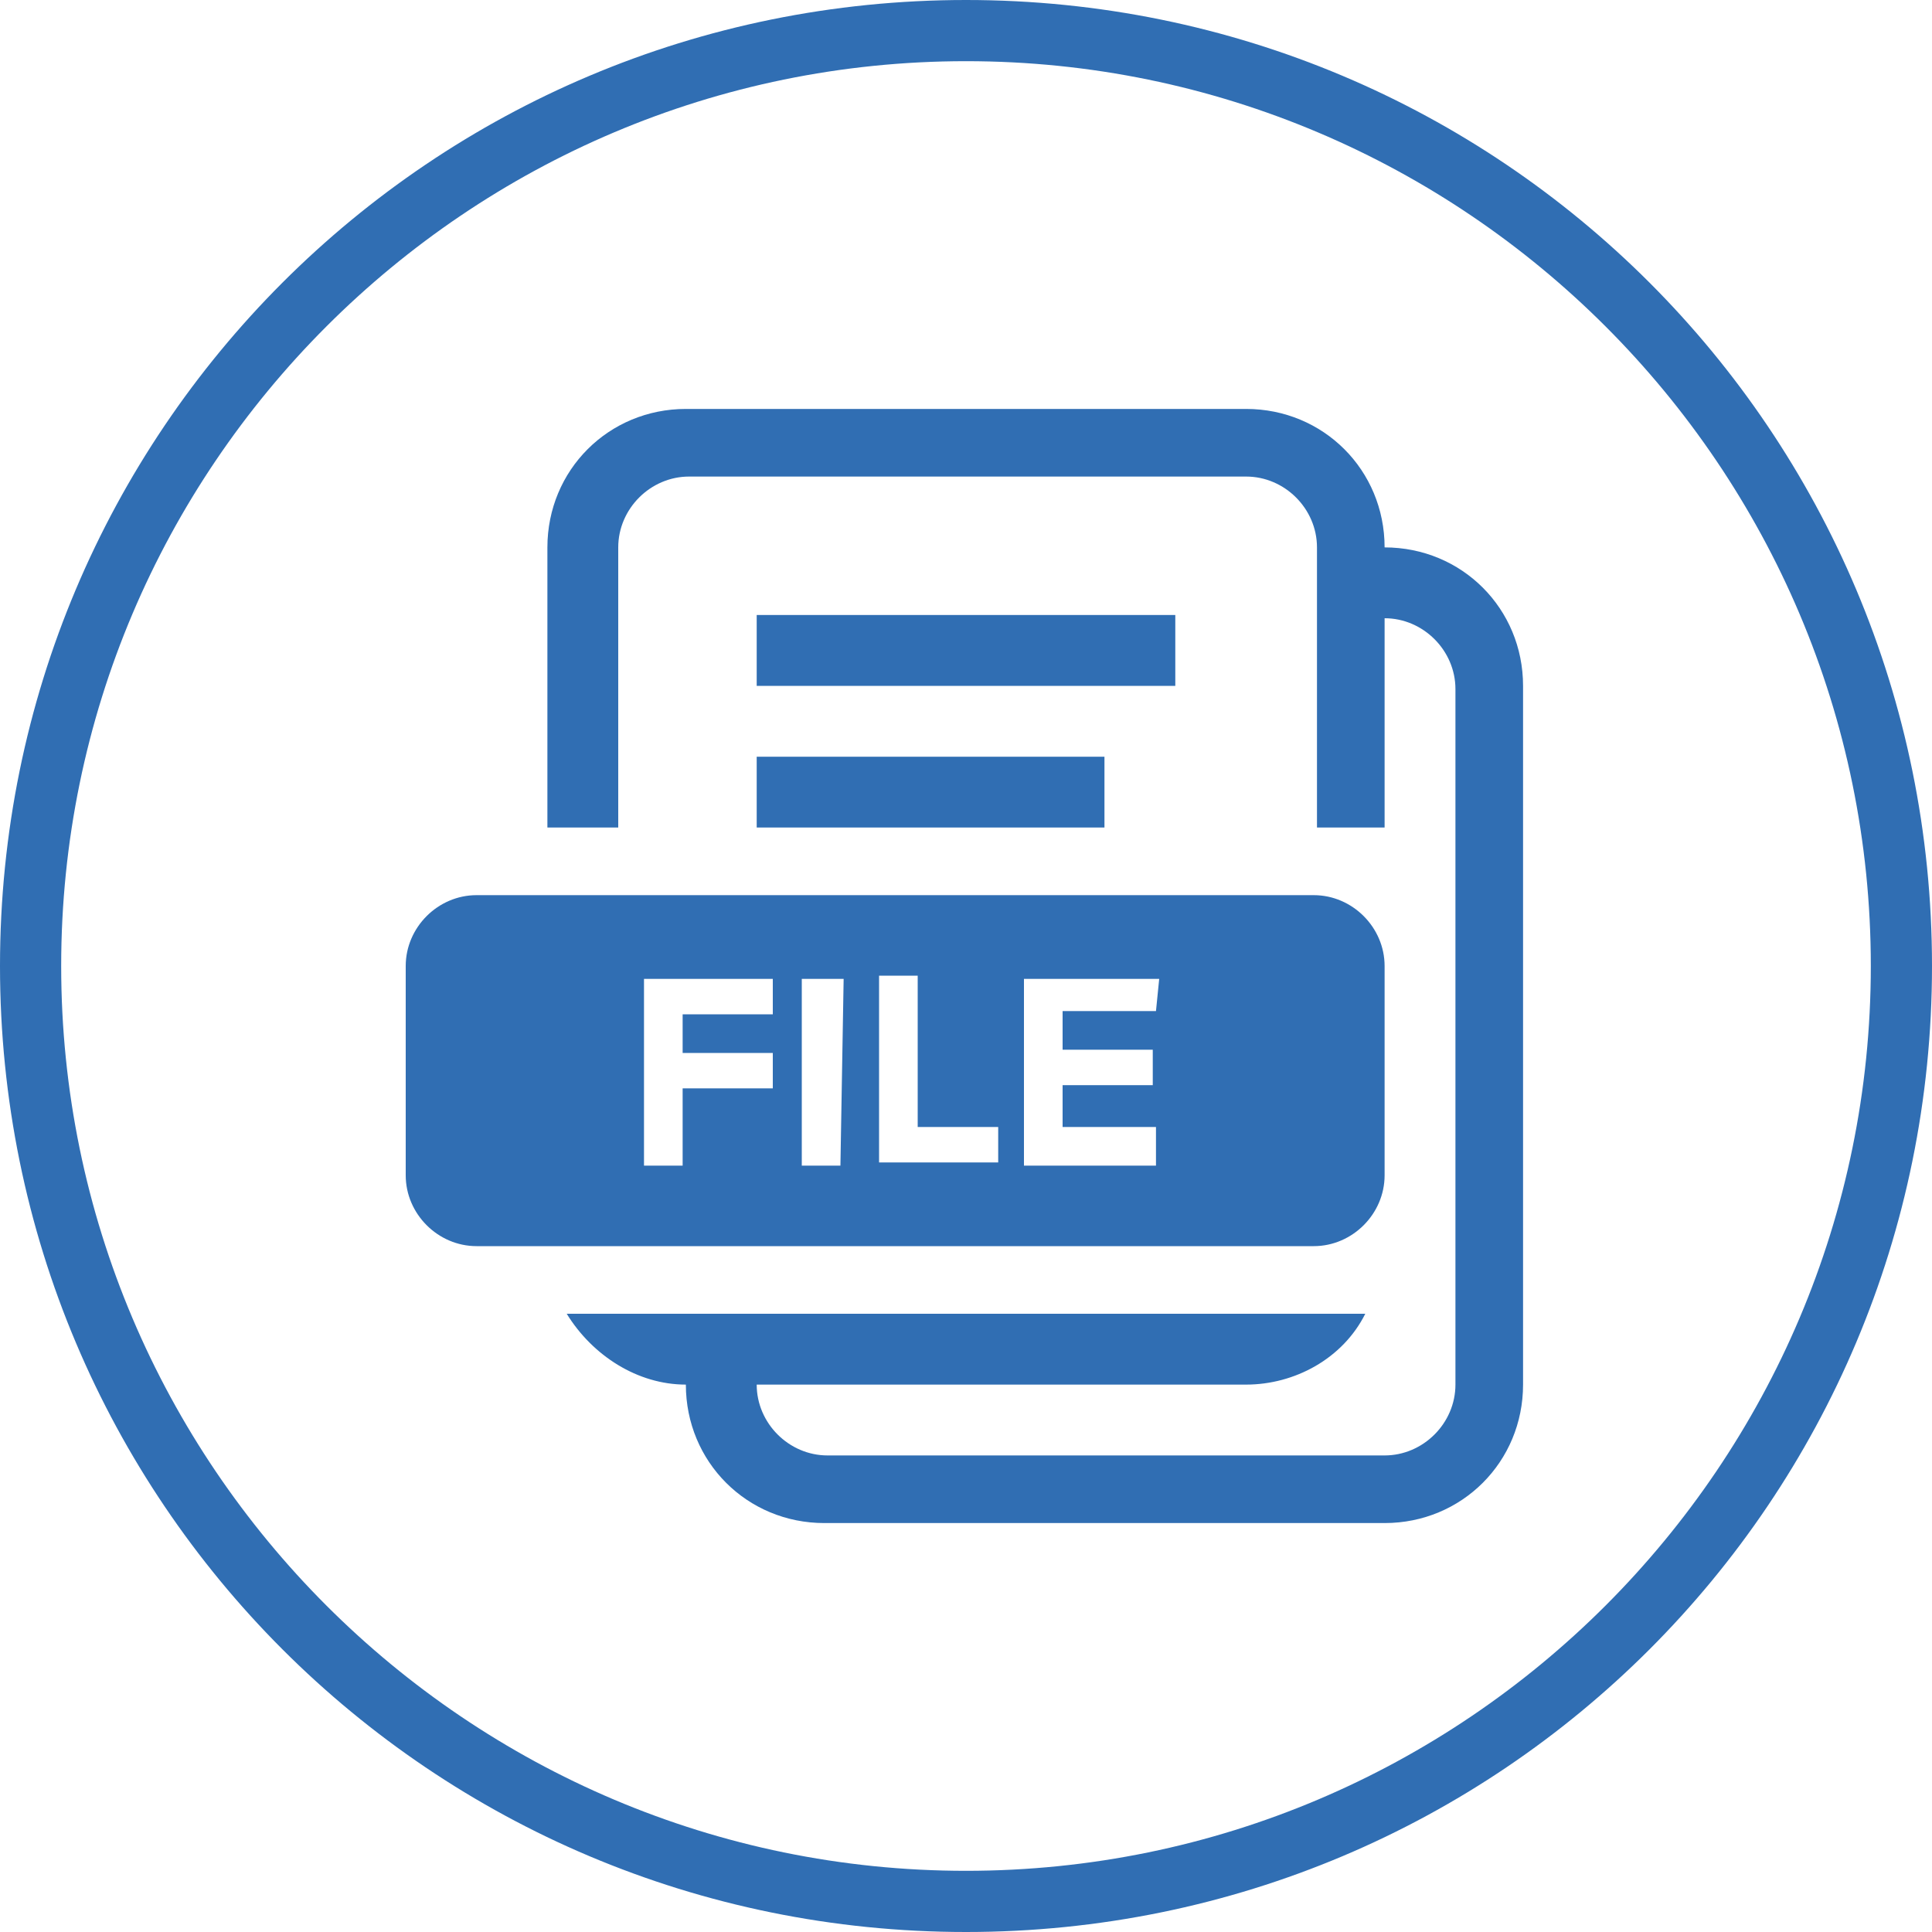
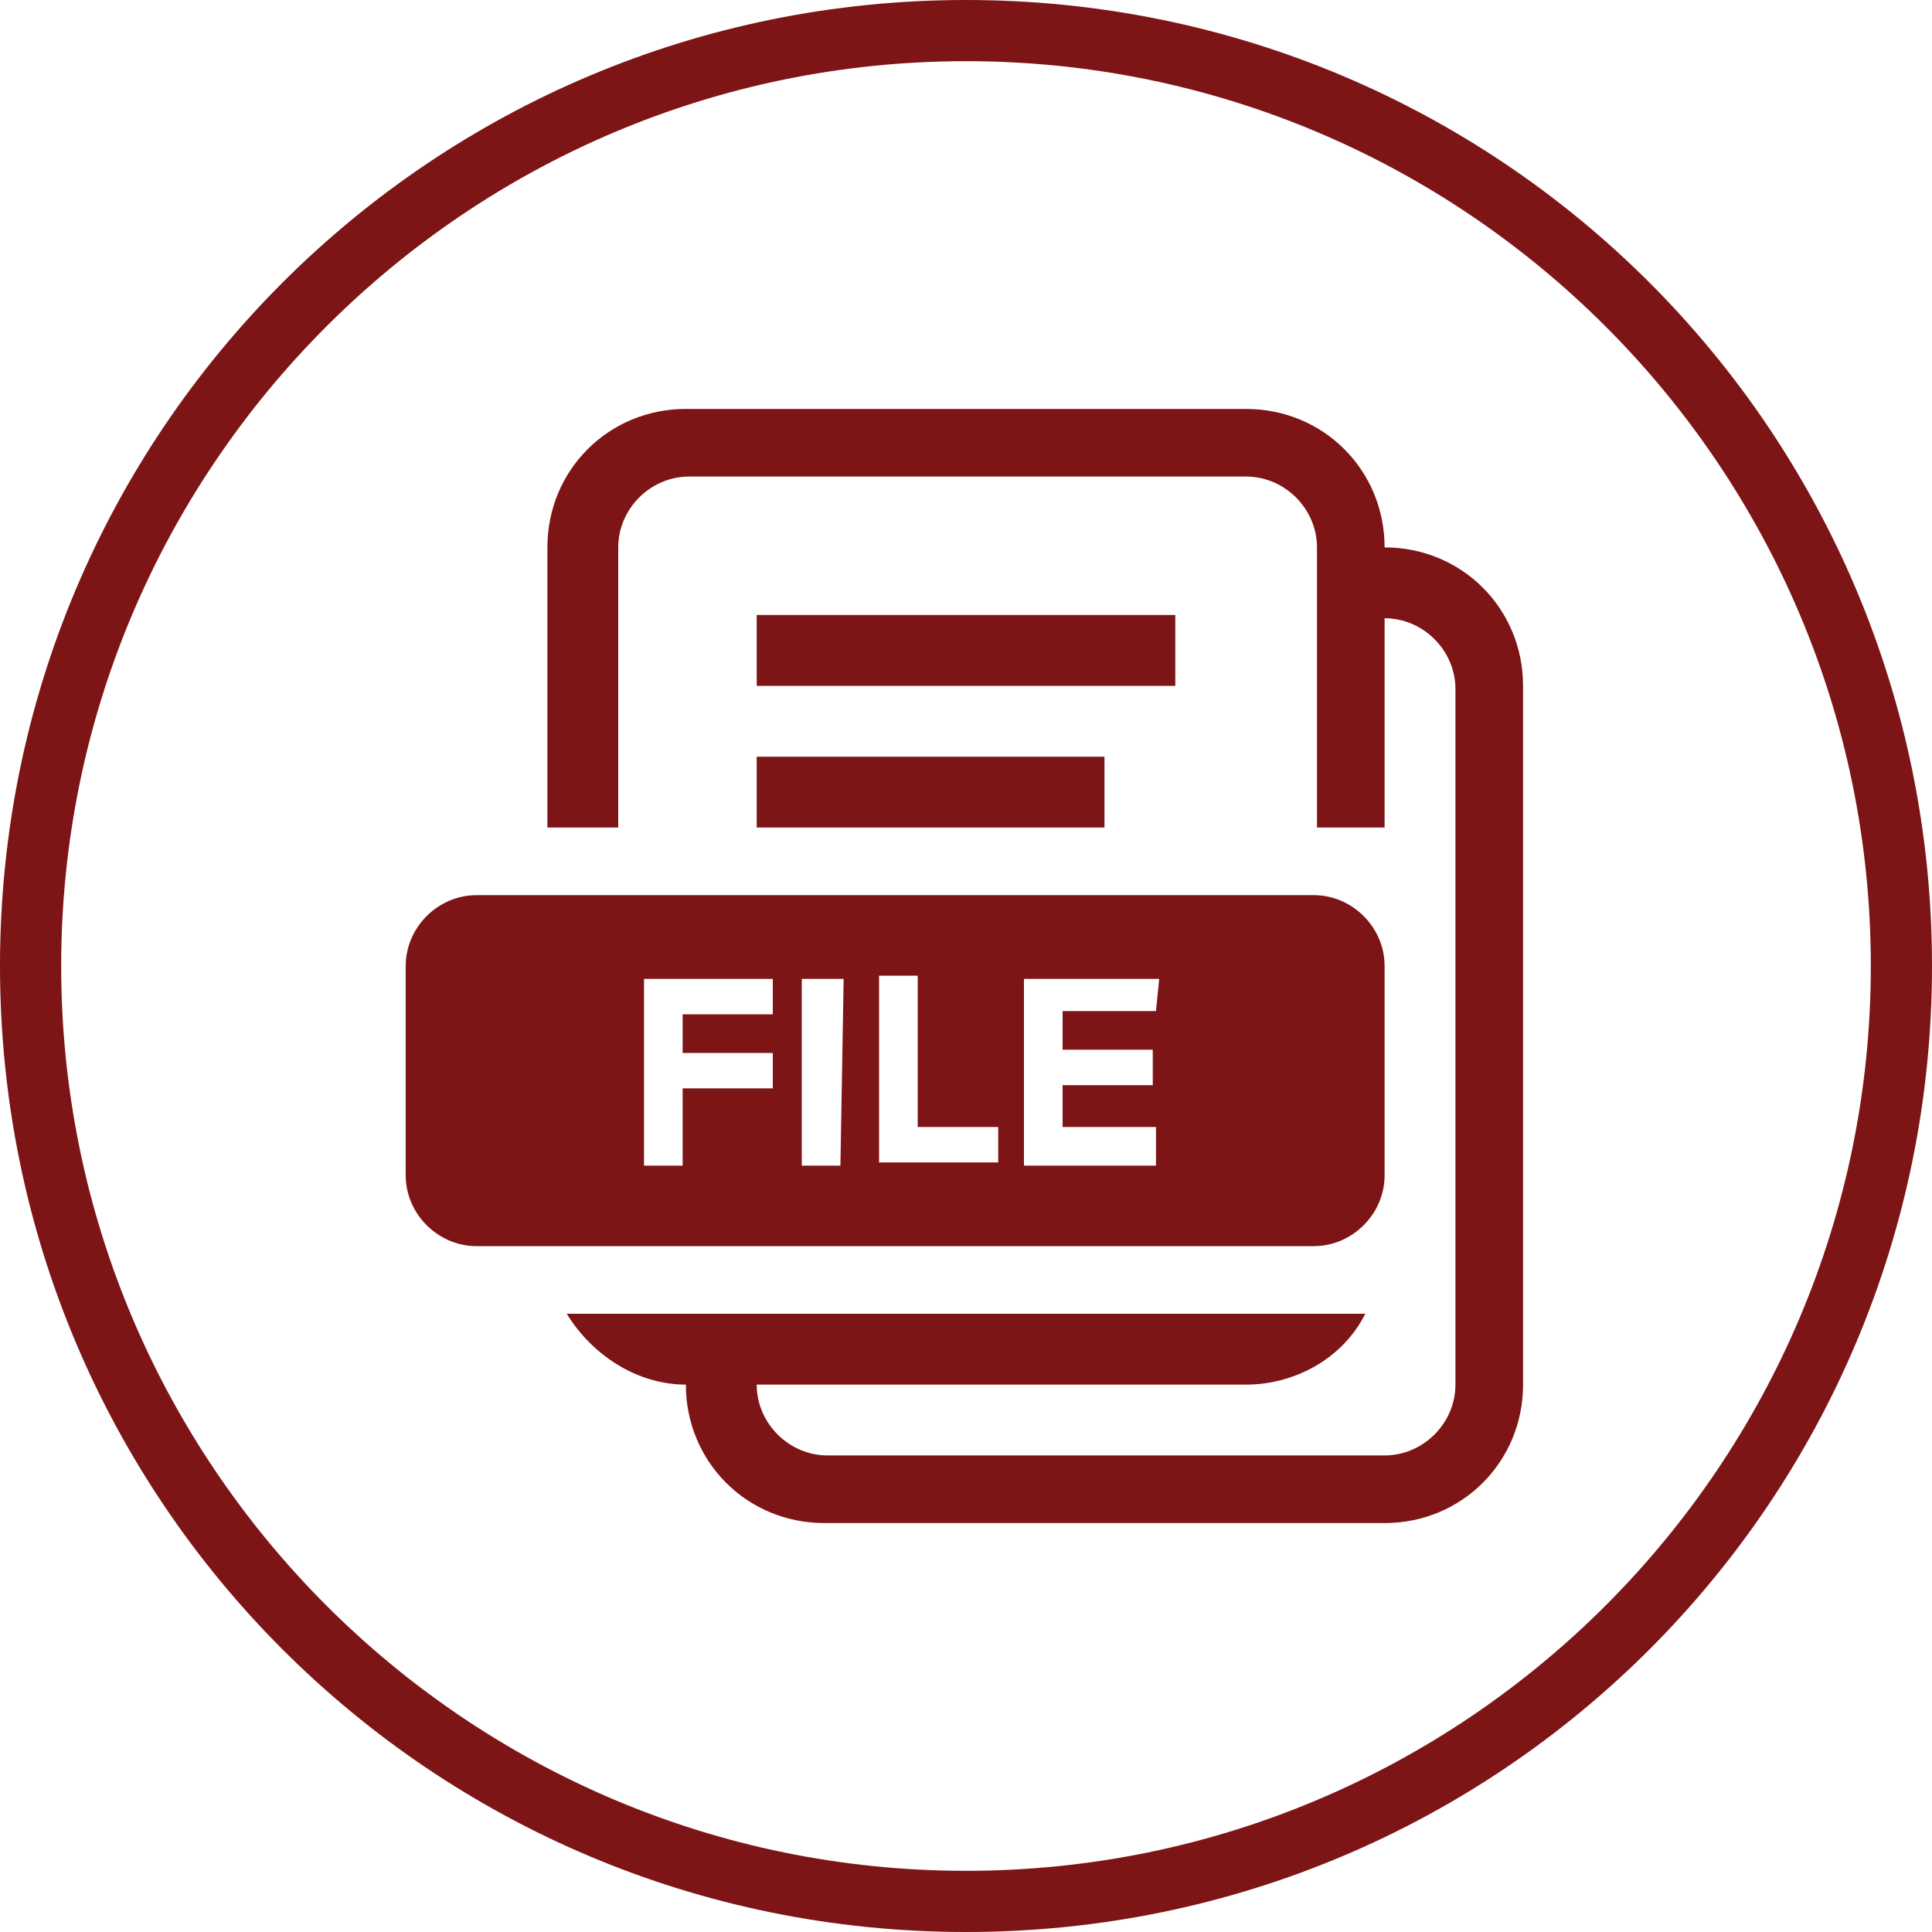
<svg xmlns="http://www.w3.org/2000/svg" version="1.1" id="Layer_1" x="0px" y="0px" viewBox="0 0 60 60" style="enable-background:new 0 0 60 60;" xml:space="preserve">
  <style type="text/css">
- 	.st0{fill:#306EB3;}
+ 	.st0{fill:#7D1416;}
</style>
  <g>
-     <path class="st0" d="M30,0C13.4,0,0,13.4,0,30s13.4,30,30,30s30-13.4,30-30S46.6,0,30,0z M30,58.1C14.5,58.1,1.9,45.5,1.9,30   S14.5,1.9,30,1.9c15.5,0,28.1,12.6,28.1,28.1C58.1,45.5,45.5,58.1,30,58.1z" />
+     <path class="st0" d="M30,0C13.4,0,0,13.4,0,30s13.4,30,30,30s30-13.4,30-30S46.6,0,30,0z M30,58.1C14.5,58.1,1.9,45.5,1.9,30   S14.5,1.9,30,1.9S58.1,14.5,58.1,30S45.5,58.1,30,58.1z" />
  </g>
  <g>
-     <path class="st0" d="M36.5,21.3h-13v-2.2h13V21.3z M23.5,25.7h10.8v-2.2H23.5V25.7z M43,17c0-2.4-1.9-4.3-4.3-4.3c0,0,0,0,0,0H21.3   c-2.4,0-4.3,1.9-4.3,4.3c0,0,0,0,0,0v8.7h2.2V17c0-1.2,1-2.2,2.2-2.2h17.3c1.2,0,2.2,1,2.2,2.2v0v8.7H43v-6.5c1.2,0,2.2,1,2.2,2.2   V43c0,1.2-1,2.2-2.2,2.2H25.7c-1.2,0-2.2-1-2.2-2.2h15.2c1.5,0,3-0.8,3.7-2.2H17.6c0.8,1.3,2.2,2.2,3.7,2.2c0,2.4,1.9,4.3,4.3,4.3   c0,0,0,0,0,0H43c2.4,0,4.3-1.9,4.3-4.3V21.3C47.3,18.9,45.4,17,43,17C43,17,43,17,43,17z M40.8,38.7h-26c-1.2,0-2.2-1-2.2-2.2V30   c0-1.2,1-2.2,2.2-2.2h26c1.2,0,2.2,1,2.2,2.2v6.5C43,37.7,42,38.7,40.8,38.7C40.8,38.7,40.8,38.7,40.8,38.7z M24,30.4h-4v5.8h1.2   v-2.4H24v-1.1h-2.8v-1.2H24V30.4z M26.2,30.4h-1.3v5.8h1.2L26.2,30.4z M31,35h-2.5v-4.7h-1.2v5.8H31V35z M36,30.4h-4.2v5.8h4.1V35   H33v-1.3h2.8v-1.1H33v-1.2h2.9L36,30.4z" />
+     <path class="st0" d="M36.5,21.3h-13v-2.2h13V21.3z M23.5,25.7h10.8v-2.2H23.5V25.7z M43,17c0-2.4-1.9-4.3-4.3-4.3l0,0H21.3   c-2.4,0-4.3,1.9-4.3,4.3l0,0v8.7h2.2V17c0-1.2,1-2.2,2.2-2.2h17.3c1.2,0,2.2,1,2.2,2.2l0,0v8.7H43v-6.5c1.2,0,2.2,1,2.2,2.2V43   c0,1.2-1,2.2-2.2,2.2H25.7c-1.2,0-2.2-1-2.2-2.2h15.2c1.5,0,3-0.8,3.7-2.2H17.6c0.8,1.3,2.2,2.2,3.7,2.2c0,2.4,1.9,4.3,4.3,4.3l0,0   H43c2.4,0,4.3-1.9,4.3-4.3V21.3C47.3,18.9,45.4,17,43,17L43,17z M40.8,38.7h-26c-1.2,0-2.2-1-2.2-2.2V30c0-1.2,1-2.2,2.2-2.2h26   c1.2,0,2.2,1,2.2,2.2v6.5C43,37.7,42,38.7,40.8,38.7L40.8,38.7z M24,30.4h-4v5.8h1.2v-2.4H24v-1.1h-2.8v-1.2H24V30.4z M26.2,30.4   h-1.3v5.8h1.2L26.2,30.4z M31,35h-2.5v-4.7h-1.2v5.8H31V35z M36,30.4h-4.2v5.8h4.1V35H33v-1.3h2.8v-1.1H33v-1.2h2.9L36,30.4z" />
  </g>
</svg>
